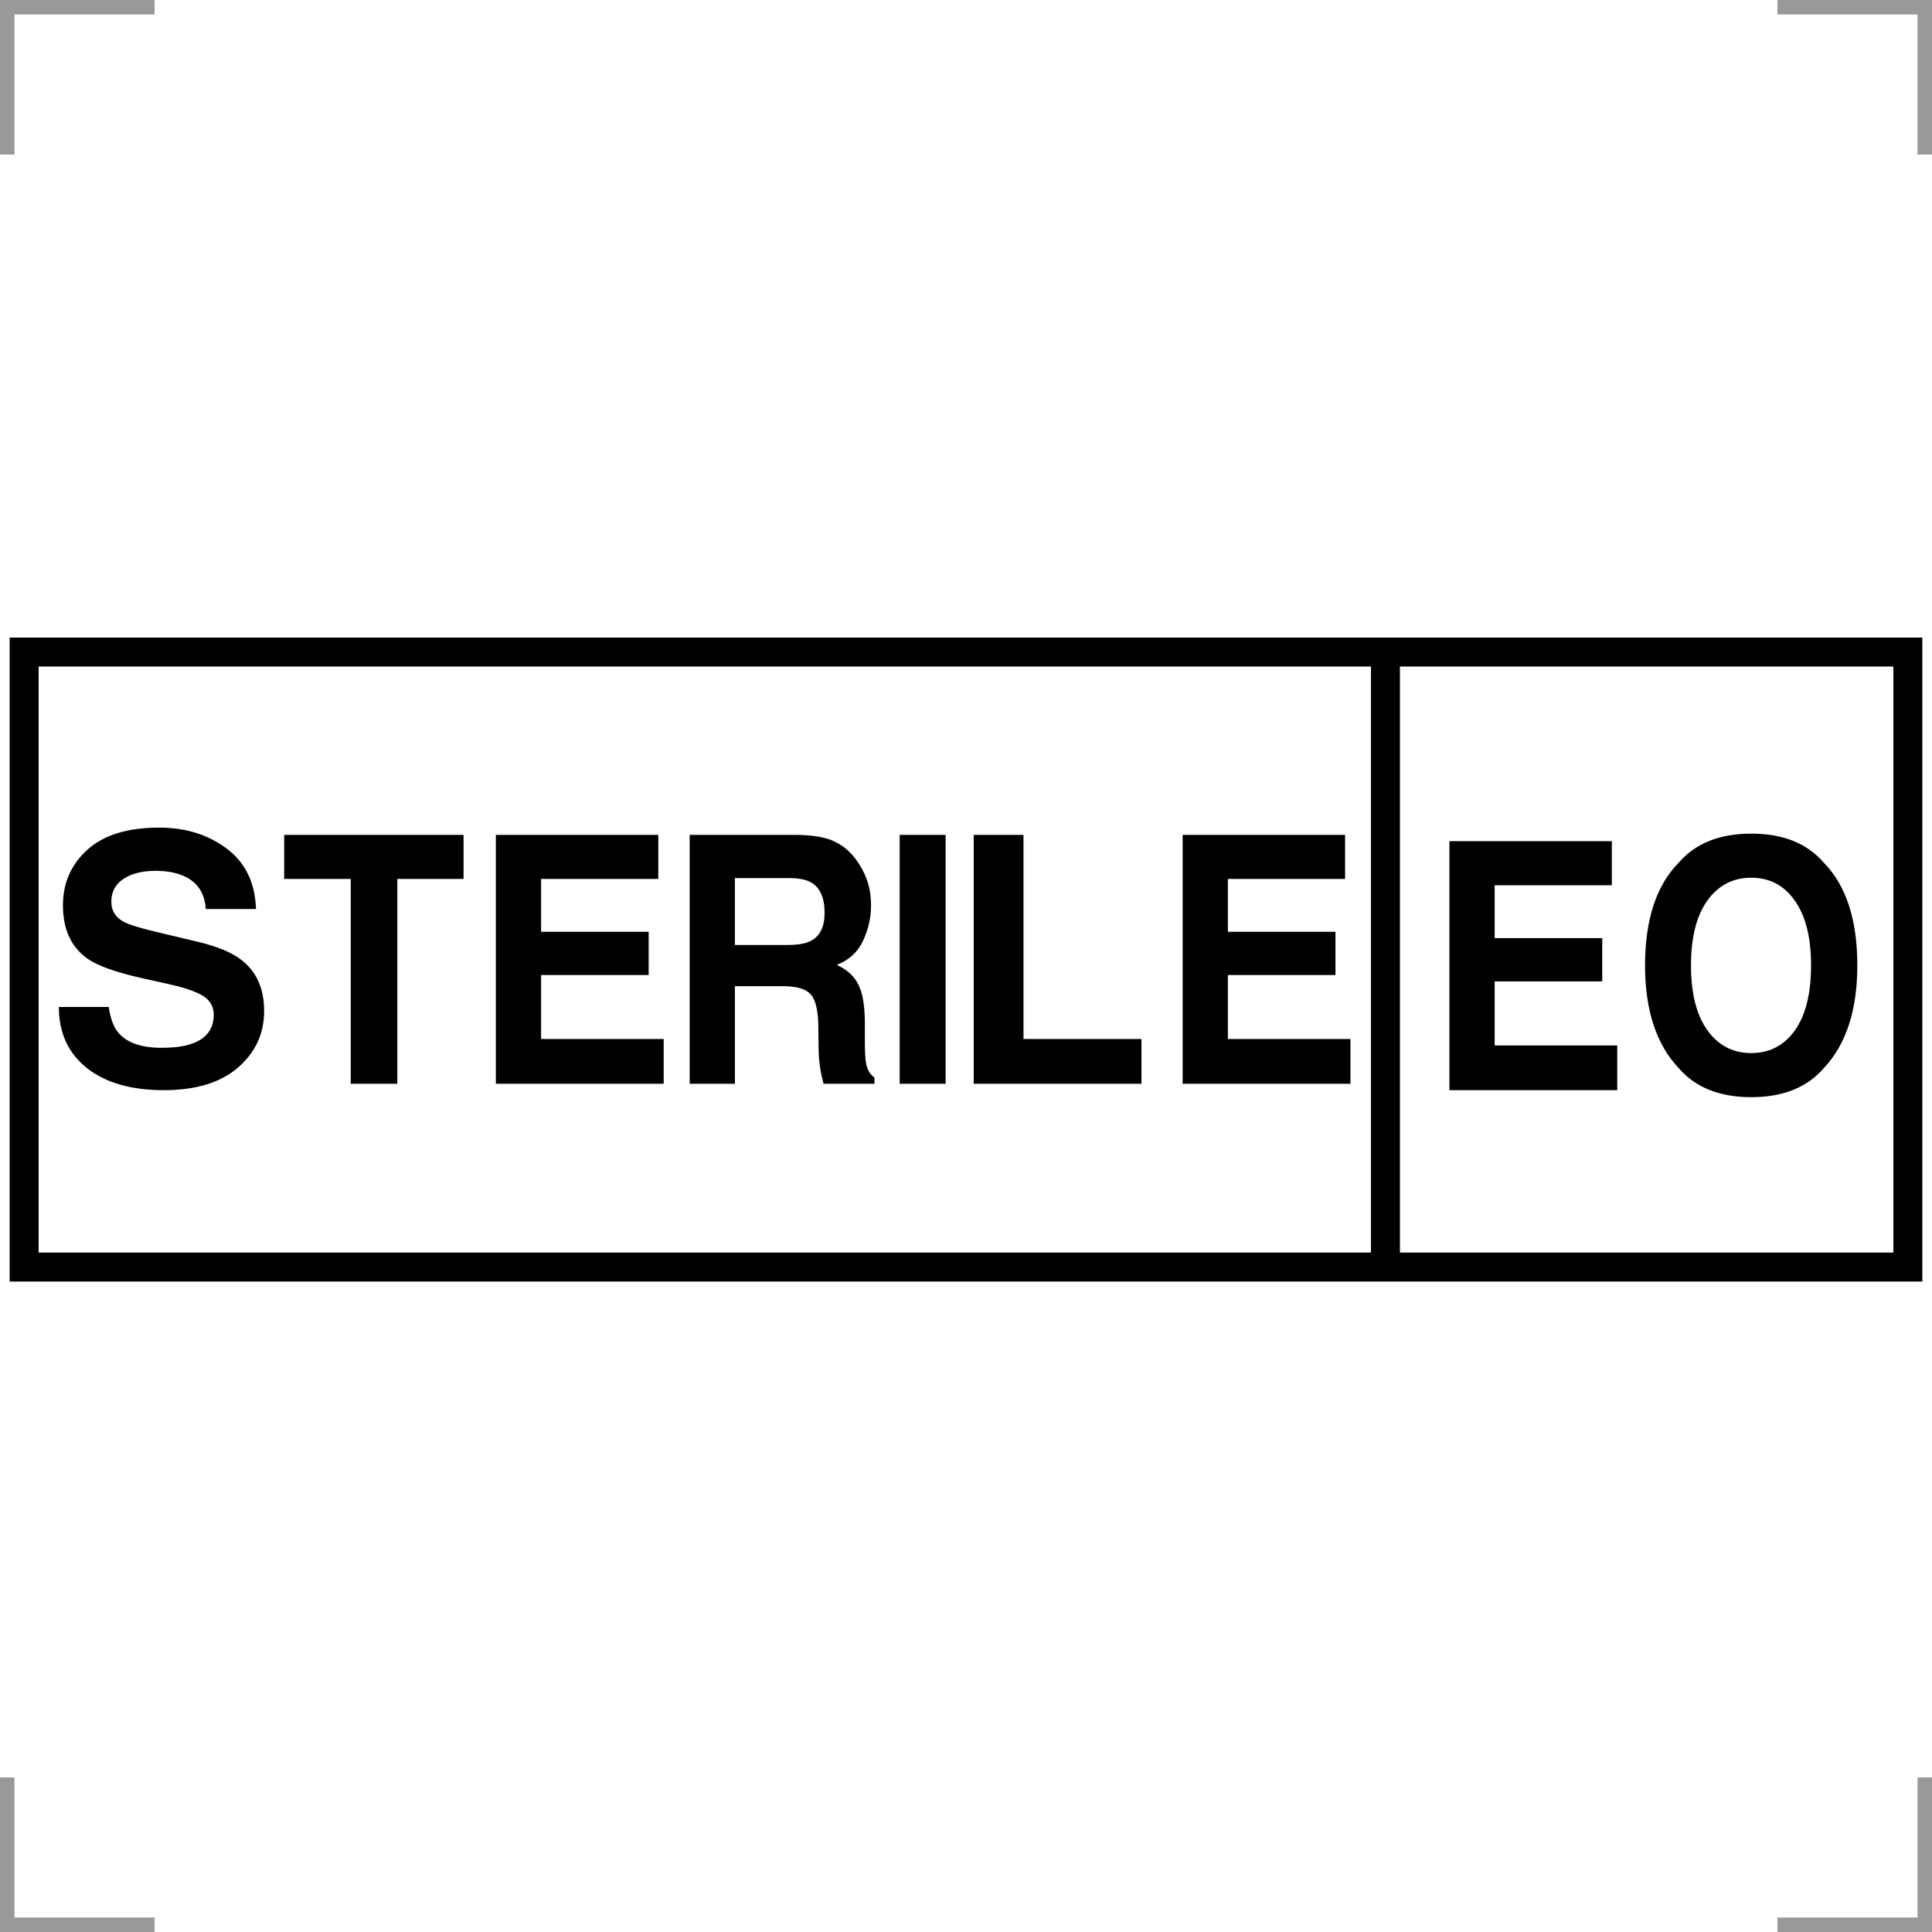
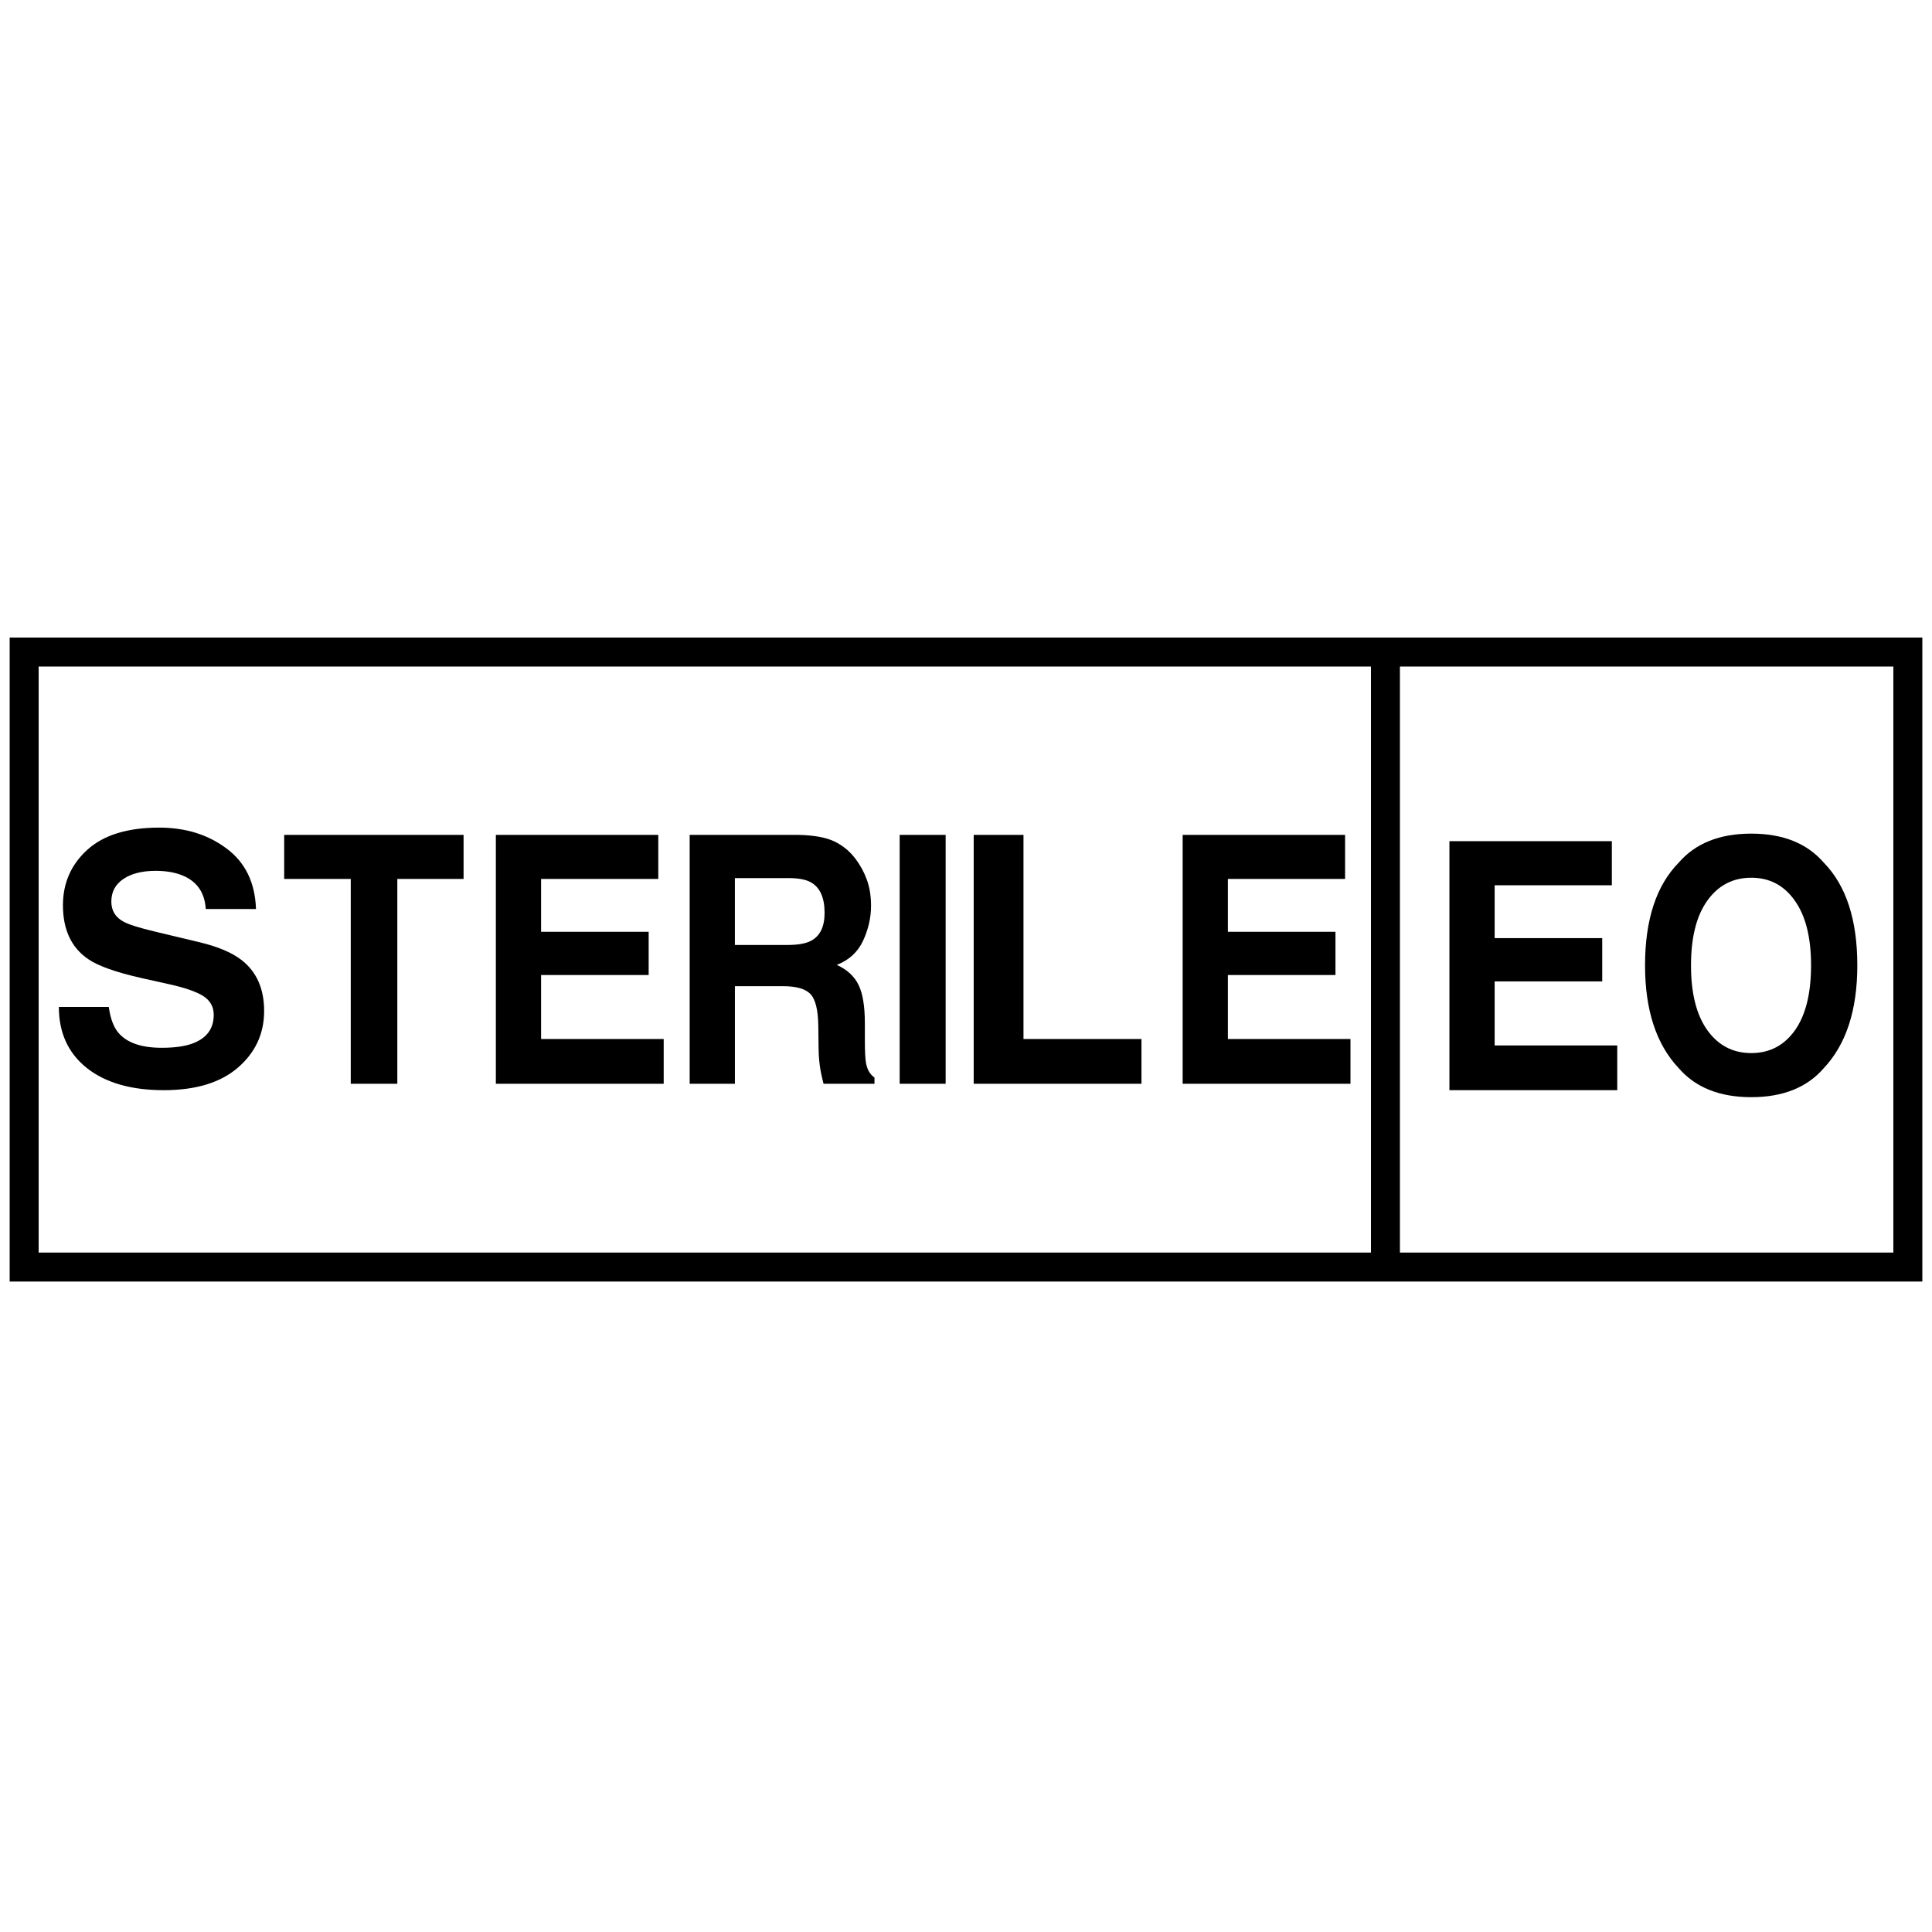
<svg xmlns="http://www.w3.org/2000/svg" width="200" height="200" version="1.1" xml:space="preserve">
-   <g fill="none" stroke="#999" stroke-width="3">
+   <g fill="none" stroke="transparent" stroke-width="3">
    <path d="m0 16v-16h16" />
    <path d="m200 16v-16h-16" />
    <path d="m0 184v16h16" />
    <path d="m200 184v16h-16" />
  </g>
  <path d="m16.483 85.674c-3.269 0-5.748 0.762-7.436 2.289-1.687 1.527-2.531 3.445-2.531 5.752 0 2.529 0.873 4.388 2.619 5.576 1.031 0.711 2.895 1.369 5.59 1.975l2.742 0.611c1.605 0.35 2.783 0.753 3.533 1.207 0.75 0.466 1.125 1.124 1.125 1.975 0 1.457-0.756 2.454-2.268 2.99-0.797 0.28-1.834 0.418-3.111 0.418-2.133 0-3.639-0.529-4.518-1.59-0.48-0.583-0.803-1.462-0.967-2.639h-5.168c0 2.68 0.967 4.788 2.9 6.326 1.933 1.527 4.588 2.291 7.963 2.291 3.304 0 5.857-0.776 7.662-2.326 1.816-1.562 2.725-3.519 2.725-5.873 0-2.296-0.774-4.048-2.32-5.26-0.996-0.781-2.471-1.405-4.428-1.871l-4.465-1.066c-1.722-0.408-2.848-0.763-3.375-1.066-0.82-0.454-1.23-1.142-1.23-2.062-1e-6 -1.002 0.416-1.782 1.248-2.342 0.832-0.559 1.945-0.84 3.34-0.84 1.254-1e-6 2.303 0.215 3.147 0.646 1.266 0.653 1.945 1.755 2.039 3.305h5.201c-0.094-2.739-1.108-4.824-3.041-6.258-1.922-1.445-4.246-2.168-6.977-2.168zm12.936 0.752v4.562h6.891v21.203h4.82v-21.203h6.859v-4.562h-18.57zm21.912 0v25.766h17.375v-4.633h-12.693v-6.625h11.137v-4.475h-11.137v-5.471h12.133v-4.562h-16.814zm20.064 0v25.766h4.682v-10.104h4.945c1.41 0 2.371 0.273 2.879 0.82 0.518 0.548 0.788 1.644 0.809 3.287l0.031 2.394c0.01 0.757 0.077 1.498 0.201 2.221 0.062 0.35 0.165 0.81 0.311 1.381h5.273v-0.646c-0.456-0.315-0.747-0.805-0.871-1.469-0.083-0.42-0.125-1.218-0.125-2.394v-1.73c0-1.806-0.222-3.147-0.668-4.021-0.436-0.886-1.183-1.567-2.24-2.045 1.265-0.489 2.173-1.323 2.723-2.5 0.55-1.189 0.824-2.394 0.824-3.617 0-1.014-0.145-1.917-0.436-2.709s-0.684-1.515-1.182-2.168c-0.601-0.792-1.338-1.393-2.209-1.801-0.861-0.408-2.094-0.629-3.701-0.664h-11.246zm21.738 0v25.766h4.76v-25.766zm7.664 0v25.766h17.367v-4.633h-12.213v-21.133h-5.154zm21.631 0v25.766h17.373v-4.633h-12.691v-6.625h11.137v-4.475h-11.137v-5.471h12.133v-4.562h-16.814zm-46.352 4.475h5.568c1.037 0 1.814 0.152 2.332 0.455 0.923 0.536 1.385 1.585 1.385 3.147-1e-5 1.445-0.476 2.411-1.43 2.9-0.539 0.28-1.349 0.42-2.428 0.42h-5.428v-6.922z" fill="#000" fill-rule="evenodd" />
  <path d="m181.29 86.297c-3.277 0-5.782 1.002-7.513 3.008-2.323 2.366-3.483 5.91-3.483 10.632 0 4.628 1.161 8.174 3.483 10.634 1.732 2.005 4.237 3.008 7.513 3.008 3.277 0 5.78-1.002 7.511-3.008 2.312-2.46 3.468-6.005 3.468-10.634 0-4.722-1.156-8.265-3.468-10.632-1.732-2.005-4.235-3.008-7.511-3.008zm-31.246 0.782v25.777h17.373v-4.634h-12.691v-6.628h11.136v-4.478h-11.136v-5.473h12.131v-4.564h-16.813zm31.246 3.782c1.897 0 3.401 0.792 4.51 2.378 1.12 1.574 1.68 3.807 1.68 6.698 0 2.903-0.555 5.141-1.665 6.715-1.12 1.574-2.628 2.362-4.526 2.362-1.897 0-3.411-0.788-4.541-2.362-1.13-1.574-1.696-3.812-1.696-6.715 0-2.903 0.566-5.142 1.696-6.715 1.13-1.574 2.644-2.36 4.541-2.36z" fill="#000" fill-rule="evenodd" />
  <g stroke="#000" stroke-width="3">
    <rect x="2.5" y="67.5" width="195" height="63.666" fill="none" />
    <path d="m143.42 67.5v63.666" fill="#f00" fill-rule="evenodd" />
  </g>
</svg>
